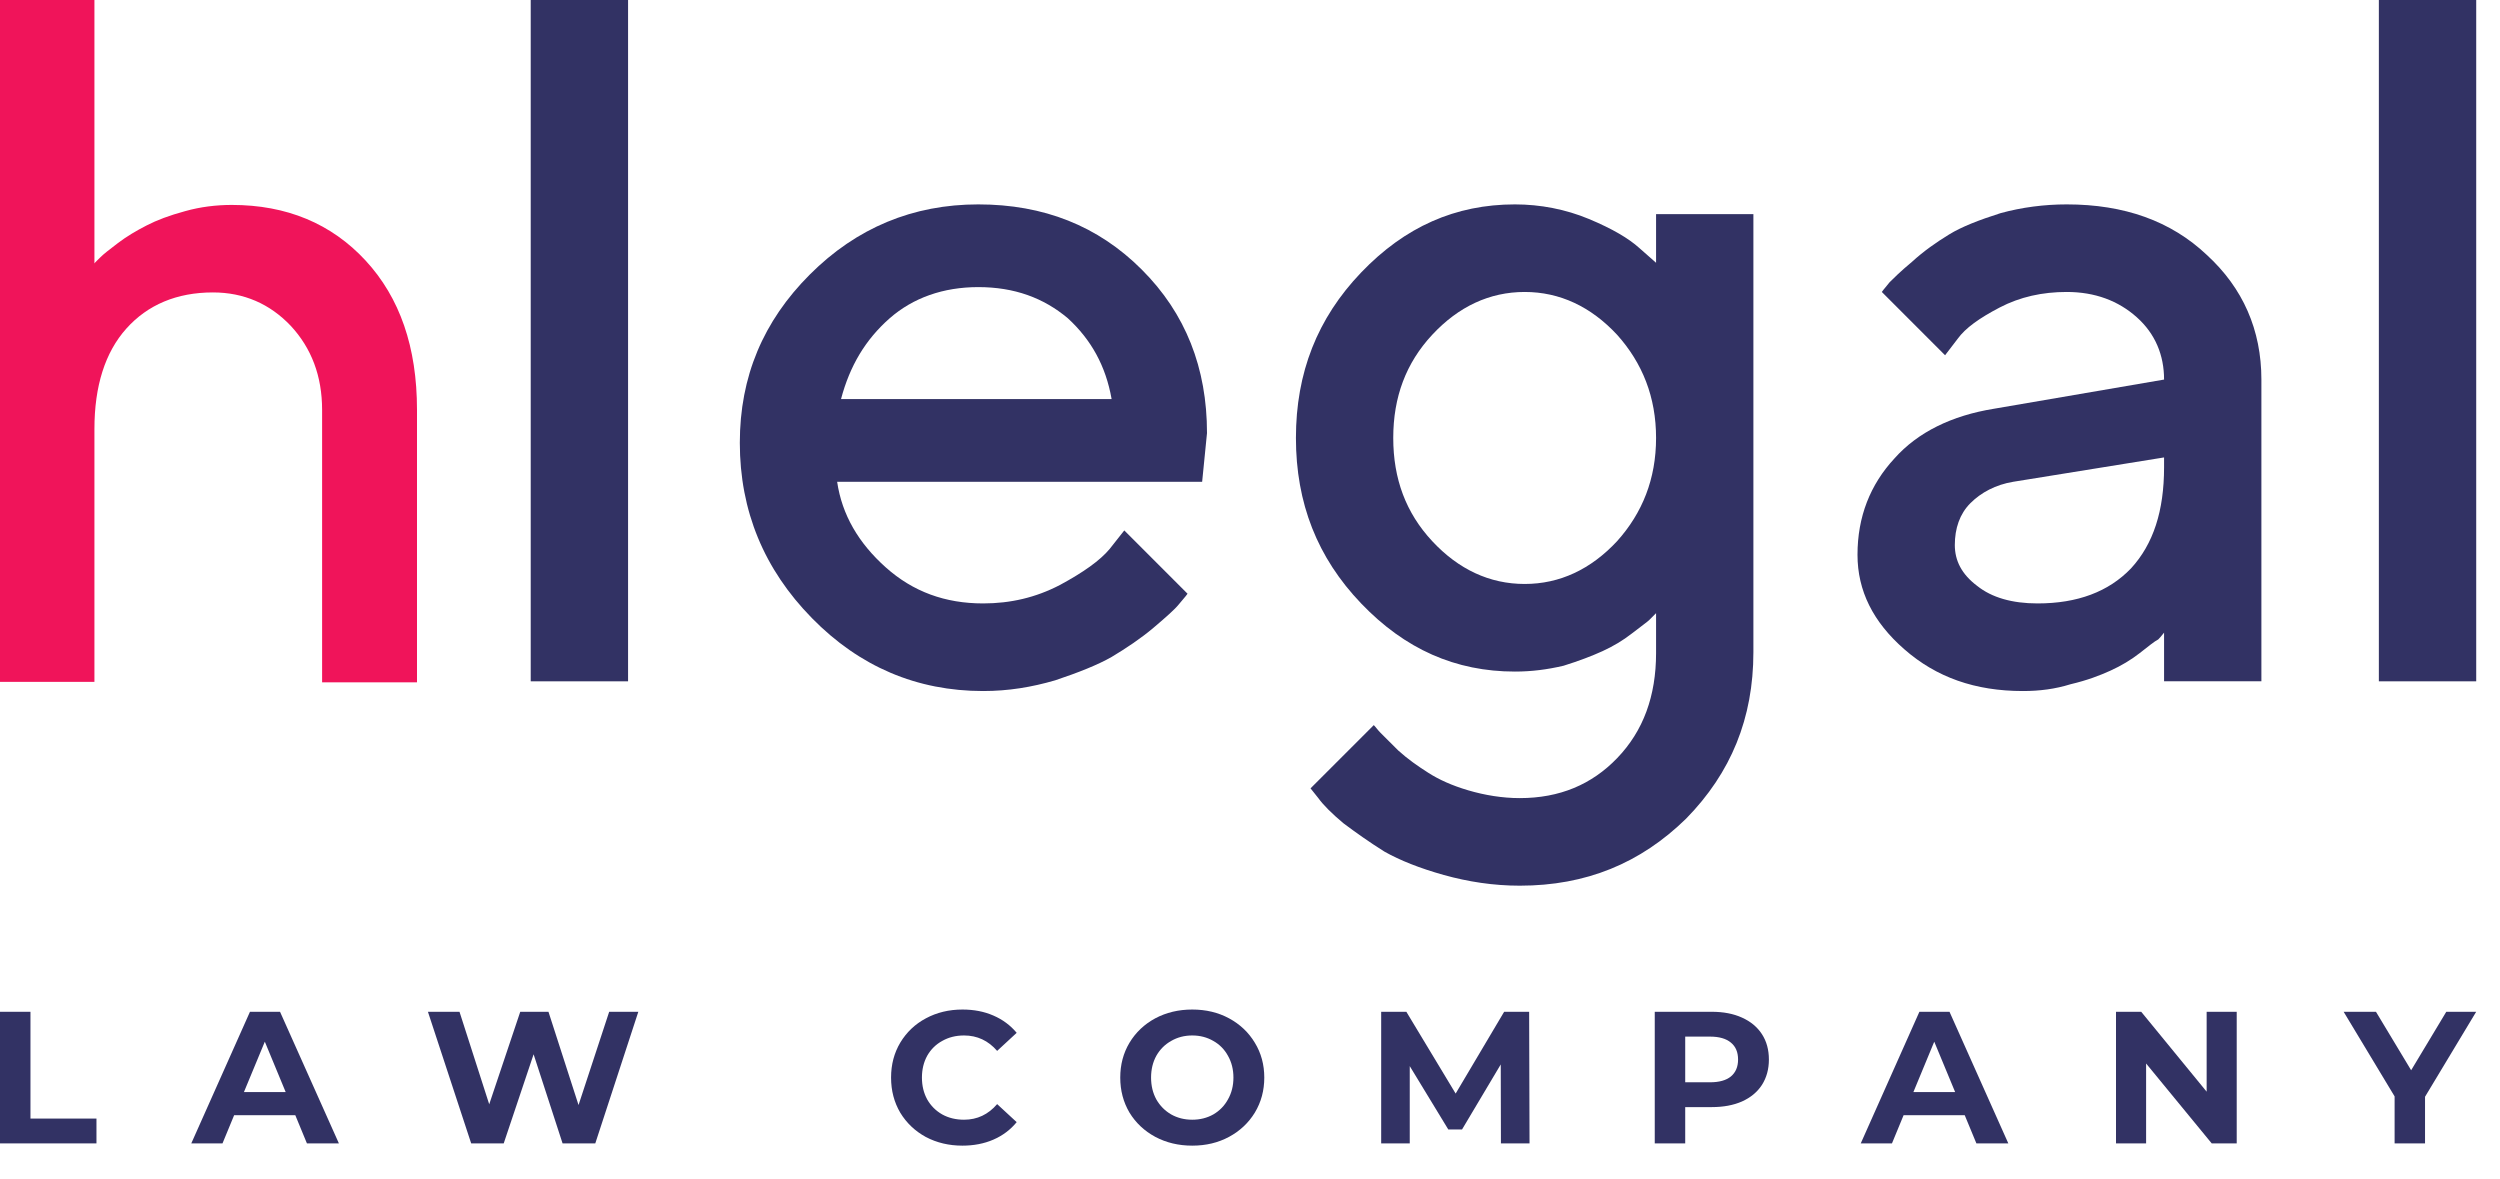
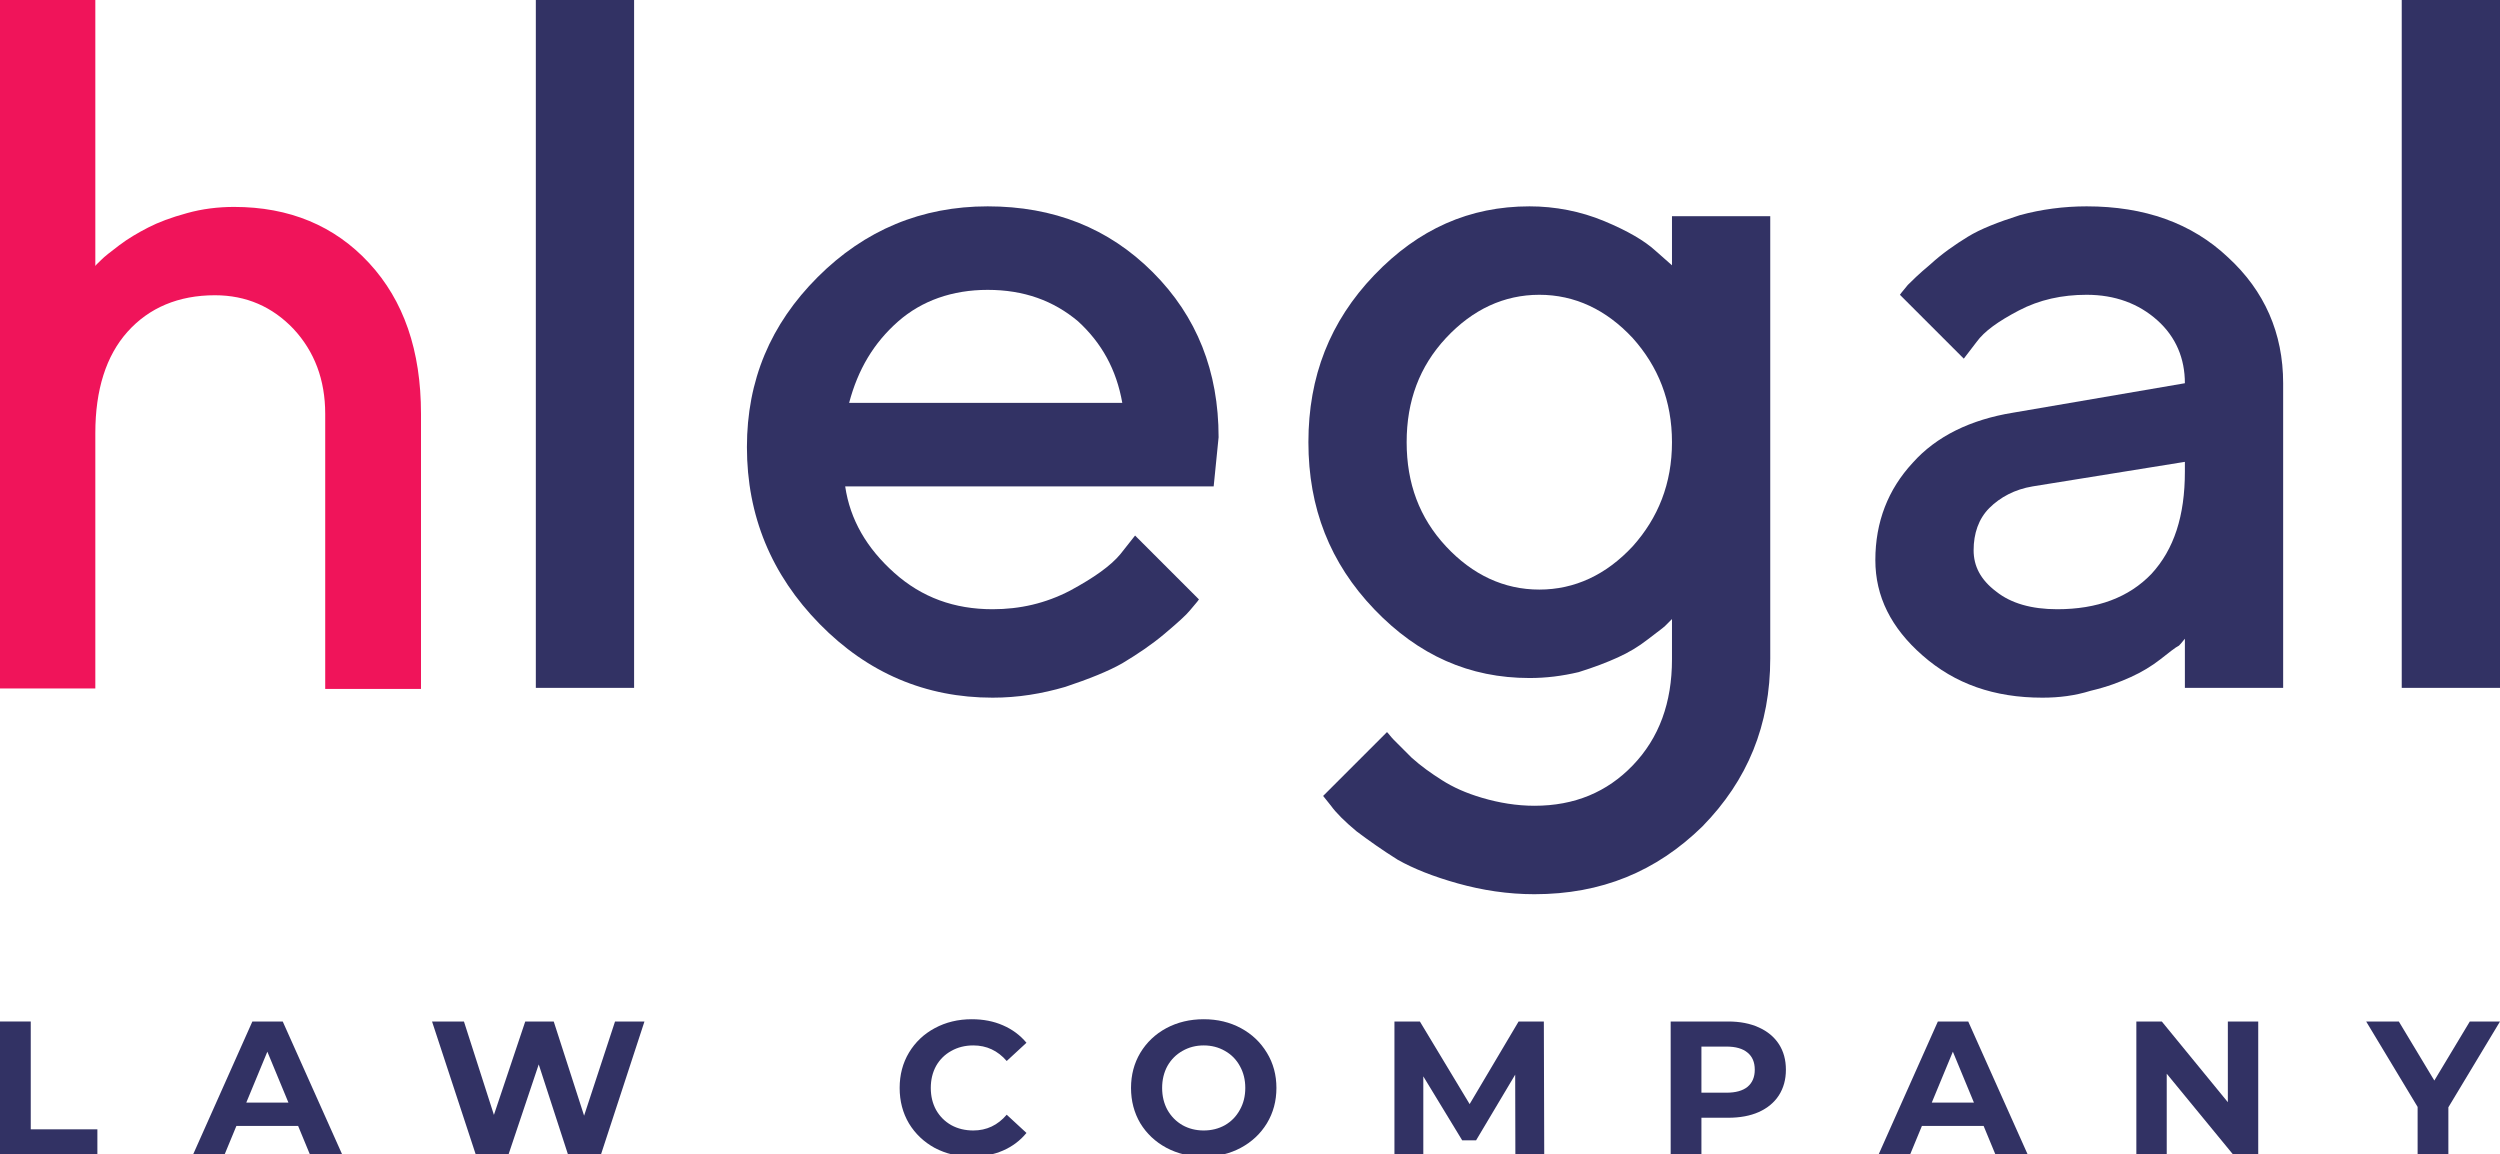
- <svg xmlns="http://www.w3.org/2000/svg" width="70" height="33" viewBox="0 0 70 33" fill="none">
-   <path d="M2.644 0H0V19.093H2.644V12.009C2.644 10.811 2.942 9.866 3.538 9.2C4.134 8.534 4.95 8.188 5.961 8.188C6.829 8.188 7.555 8.508 8.138 9.12C8.721 9.746 9.019 10.531 9.019 11.477V19.106H11.676V11.477C11.676 9.719 11.196 8.335 10.237 7.296C9.278 6.258 8.021 5.738 6.492 5.738C6.052 5.738 5.611 5.792 5.184 5.912C4.743 6.031 4.393 6.164 4.108 6.311C3.823 6.457 3.551 6.617 3.304 6.804C3.058 6.99 2.89 7.123 2.812 7.203C2.734 7.283 2.67 7.336 2.644 7.376V0Z" fill="#F0145A" />
-   <path d="M17.586 0H14.86V19.077H17.586V0Z" fill="#323264" />
-   <path d="M33.66 13.49L33.796 12.127C33.796 10.301 33.197 8.775 31.97 7.549C30.744 6.322 29.218 5.723 27.392 5.723C25.566 5.723 23.985 6.377 22.677 7.685C21.369 8.993 20.715 10.546 20.715 12.399C20.715 14.307 21.396 15.942 22.732 17.305C24.067 18.668 25.675 19.349 27.528 19.349C28.236 19.349 28.891 19.24 29.545 19.049C30.199 18.831 30.744 18.613 31.125 18.395C31.534 18.15 31.943 17.877 32.297 17.578C32.651 17.278 32.897 17.06 33.006 16.923C33.115 16.787 33.197 16.705 33.251 16.624L31.48 14.852L31.071 15.37C30.798 15.697 30.335 16.024 29.681 16.378C29 16.733 28.291 16.896 27.528 16.896C26.465 16.896 25.566 16.569 24.803 15.888C24.04 15.207 23.576 14.416 23.44 13.49H33.66ZM27.392 8.039C28.4 8.039 29.218 8.339 29.899 8.911C30.553 9.511 30.962 10.247 31.125 11.173H23.549C23.794 10.247 24.23 9.511 24.912 8.911C25.566 8.339 26.411 8.039 27.392 8.039Z" fill="#323264" />
-   <path d="M46.37 18.286C46.37 19.485 46.015 20.466 45.279 21.229C44.571 21.965 43.672 22.347 42.554 22.347C42.064 22.347 41.573 22.265 41.11 22.129C40.647 21.992 40.292 21.829 39.992 21.638C39.693 21.447 39.42 21.257 39.148 21.011C38.902 20.766 38.739 20.602 38.657 20.521C38.575 20.439 38.521 20.357 38.466 20.303L36.695 22.074L36.913 22.347C37.049 22.537 37.294 22.783 37.621 23.055C37.949 23.3 38.33 23.573 38.766 23.846C39.202 24.091 39.747 24.309 40.428 24.5C41.11 24.69 41.818 24.799 42.554 24.799C44.407 24.799 45.934 24.173 47.214 22.919C48.468 21.638 49.095 20.112 49.095 18.259V5.995H46.37V7.358L45.906 6.949C45.606 6.676 45.143 6.404 44.489 6.131C43.835 5.859 43.127 5.723 42.418 5.723C40.755 5.723 39.338 6.349 38.112 7.63C36.886 8.911 36.286 10.437 36.286 12.263C36.286 14.089 36.886 15.615 38.112 16.896C39.338 18.177 40.755 18.804 42.418 18.804C42.881 18.804 43.317 18.749 43.781 18.64C44.217 18.504 44.571 18.368 44.871 18.232C45.17 18.095 45.443 17.932 45.688 17.741C45.934 17.55 46.124 17.414 46.179 17.36L46.37 17.169V18.286ZM39.011 12.263C39.011 11.119 39.366 10.165 40.102 9.374C40.837 8.584 41.709 8.175 42.691 8.175C43.672 8.175 44.544 8.584 45.279 9.374C45.988 10.165 46.37 11.119 46.37 12.263C46.37 13.408 45.988 14.362 45.279 15.152C44.544 15.942 43.672 16.351 42.691 16.351C41.709 16.351 40.837 15.942 40.102 15.152C39.366 14.362 39.011 13.408 39.011 12.263Z" fill="#323264" />
-   <path d="M63.319 19.076V10.628C63.319 9.238 62.802 8.066 61.793 7.14C60.785 6.186 59.477 5.723 57.869 5.723C57.242 5.723 56.615 5.804 56.016 5.968C55.416 6.159 54.926 6.349 54.572 6.567C54.217 6.785 53.863 7.031 53.536 7.331C53.209 7.603 53.018 7.794 52.909 7.903C52.827 8.012 52.746 8.094 52.691 8.175L54.462 9.947L54.817 9.483C55.035 9.184 55.416 8.911 55.989 8.611C56.561 8.312 57.188 8.175 57.869 8.175C58.659 8.175 59.313 8.421 59.831 8.884C60.349 9.347 60.594 9.947 60.594 10.628L55.825 11.446C54.653 11.636 53.699 12.1 53.045 12.836C52.364 13.571 52.01 14.471 52.01 15.534C52.01 16.542 52.446 17.414 53.318 18.177C54.217 18.967 55.307 19.349 56.643 19.349C57.106 19.349 57.542 19.294 57.978 19.158C58.441 19.049 58.796 18.913 59.095 18.777C59.395 18.64 59.668 18.477 59.913 18.286C60.158 18.095 60.322 17.959 60.431 17.904C60.513 17.823 60.567 17.741 60.594 17.714V19.076H63.319ZM57.051 16.896C56.343 16.896 55.771 16.733 55.362 16.406C54.926 16.079 54.735 15.697 54.735 15.261C54.735 14.798 54.871 14.389 55.171 14.089C55.471 13.789 55.88 13.571 56.37 13.49L60.594 12.808V13.081C60.594 14.307 60.294 15.234 59.668 15.915C59.041 16.569 58.169 16.896 57.051 16.896Z" fill="#323264" />
-   <path d="M69.334 0H66.608V19.077H69.334V0Z" fill="#323264" />
-   <path d="M0 28.33H0.853V31.32H2.701V32.015H0V28.33Z" fill="#323264" />
-   <path d="M8.268 31.225H6.556L6.23 32.015H5.356L6.999 28.33H7.841L9.489 32.015H8.594L8.268 31.225ZM7.999 30.578L7.415 29.167L6.83 30.578H7.999Z" fill="#323264" />
-   <path d="M17.873 28.33L16.668 32.015H15.752L14.941 29.52L14.104 32.015H13.193L11.982 28.33H12.866L13.698 30.92L14.567 28.33H15.357L16.199 30.941L17.057 28.33H17.873Z" fill="#323264" />
-   <path d="M26.946 32.078C26.57 32.078 26.23 31.997 25.924 31.836C25.622 31.671 25.384 31.445 25.208 31.157C25.036 30.866 24.95 30.537 24.95 30.172C24.95 29.807 25.036 29.481 25.208 29.193C25.384 28.902 25.622 28.675 25.924 28.514C26.23 28.349 26.572 28.267 26.951 28.267C27.27 28.267 27.558 28.323 27.814 28.435C28.074 28.547 28.292 28.709 28.467 28.919L27.92 29.425C27.671 29.137 27.362 28.993 26.993 28.993C26.765 28.993 26.561 29.044 26.382 29.146C26.203 29.244 26.063 29.383 25.961 29.562C25.863 29.741 25.814 29.944 25.814 30.172C25.814 30.401 25.863 30.604 25.961 30.783C26.063 30.962 26.203 31.102 26.382 31.204C26.561 31.303 26.765 31.352 26.993 31.352C27.362 31.352 27.671 31.206 27.92 30.915L28.467 31.42C28.292 31.634 28.074 31.797 27.814 31.91C27.555 32.022 27.265 32.078 26.946 32.078Z" fill="#323264" />
-   <path d="M33.383 32.078C33.001 32.078 32.655 31.996 32.346 31.831C32.041 31.666 31.8 31.439 31.625 31.152C31.453 30.86 31.367 30.534 31.367 30.172C31.367 29.811 31.453 29.486 31.625 29.198C31.8 28.907 32.041 28.679 32.346 28.514C32.655 28.349 33.001 28.267 33.383 28.267C33.766 28.267 34.11 28.349 34.415 28.514C34.72 28.679 34.961 28.907 35.136 29.198C35.312 29.486 35.4 29.811 35.4 30.172C35.4 30.534 35.312 30.86 35.136 31.152C34.961 31.439 34.72 31.666 34.415 31.831C34.11 31.996 33.766 32.078 33.383 32.078ZM33.383 31.352C33.601 31.352 33.797 31.303 33.973 31.204C34.148 31.102 34.285 30.962 34.383 30.783C34.485 30.604 34.536 30.401 34.536 30.172C34.536 29.944 34.485 29.741 34.383 29.562C34.285 29.383 34.148 29.244 33.973 29.146C33.797 29.044 33.601 28.993 33.383 28.993C33.166 28.993 32.969 29.044 32.793 29.146C32.618 29.244 32.479 29.383 32.377 29.562C32.279 29.741 32.23 29.944 32.23 30.172C32.23 30.401 32.279 30.604 32.377 30.783C32.479 30.962 32.618 31.102 32.793 31.204C32.969 31.303 33.166 31.352 33.383 31.352Z" fill="#323264" />
-   <path d="M42.026 32.015L42.021 29.804L40.937 31.625H40.552L39.473 29.851V32.015H38.673V28.33H39.378L40.758 30.62L42.116 28.33H42.816L42.827 32.015H42.026Z" fill="#323264" />
-   <path d="M47.928 28.33C48.255 28.33 48.537 28.384 48.776 28.493C49.018 28.602 49.204 28.756 49.334 28.956C49.464 29.156 49.529 29.393 49.529 29.667C49.529 29.937 49.464 30.174 49.334 30.378C49.204 30.578 49.018 30.732 48.776 30.841C48.537 30.946 48.255 30.999 47.928 30.999H47.186V32.015H46.333V28.33H47.928ZM47.881 30.304C48.137 30.304 48.332 30.25 48.465 30.141C48.599 30.029 48.666 29.871 48.666 29.667C48.666 29.46 48.599 29.302 48.465 29.193C48.332 29.081 48.137 29.025 47.881 29.025H47.186V30.304H47.881Z" fill="#323264" />
-   <path d="M55.012 31.225H53.301L52.975 32.015H52.101L53.743 28.33H54.586L56.233 32.015H55.339L55.012 31.225ZM54.744 30.578L54.159 29.167L53.575 30.578H54.744Z" fill="#323264" />
-   <path d="M62.628 28.33V32.015H61.928L60.091 29.778V32.015H59.248V28.33H59.954L61.786 30.567V28.33H62.628Z" fill="#323264" />
-   <path d="M67.901 30.709V32.015H67.049V30.699L65.622 28.33H66.527L67.512 29.967L68.496 28.33H69.333L67.901 30.709Z" fill="#323264" />
+ <svg xmlns="http://www.w3.org/2000/svg" width="130" height="60" viewBox="0 0 130 60" fill="none">
+   <path d="M4.957 0H0V35.799H4.957V22.518C4.957 20.271 5.516 18.498 6.633 17.25C7.751 16.002 9.282 15.353 11.177 15.353C12.805 15.353 14.165 15.952 15.259 17.1C16.352 18.274 16.911 19.747 16.911 21.519V35.824H21.892V21.519C21.892 18.224 20.993 15.628 19.195 13.68C17.397 11.733 15.04 10.76 12.173 10.76C11.347 10.76 10.521 10.859 9.719 11.084C8.893 11.309 8.237 11.558 7.702 11.833C7.168 12.108 6.658 12.407 6.196 12.757C5.734 13.106 5.418 13.356 5.273 13.506C5.127 13.655 5.005 13.755 4.957 13.83V0Z" fill="#F0145A" />
+   <path d="M32.973 0H27.863V35.769H32.973V0Z" fill="#323264" />
+   <path d="M63.111 25.293L63.367 22.738C63.367 19.314 62.243 16.453 59.943 14.154C57.644 11.854 54.782 10.73 51.359 10.73C47.935 10.73 44.971 11.956 42.519 14.409C40.066 16.862 38.84 19.774 38.84 23.249C38.84 26.826 40.117 29.892 42.621 32.447C45.125 35.002 48.14 36.279 51.614 36.279C52.943 36.279 54.169 36.075 55.396 35.717C56.622 35.308 57.644 34.9 58.359 34.491C59.126 34.031 59.892 33.52 60.556 32.958C61.221 32.396 61.681 31.987 61.885 31.731C62.09 31.476 62.243 31.323 62.345 31.169L59.024 27.848L58.257 28.819C57.746 29.432 56.877 30.045 55.651 30.709C54.374 31.374 53.045 31.68 51.614 31.68C49.621 31.68 47.935 31.067 46.505 29.79C45.074 28.512 44.205 27.03 43.95 25.293H63.111ZM51.359 15.073C53.249 15.073 54.782 15.635 56.06 16.709C57.286 17.833 58.053 19.212 58.359 20.95H44.154C44.614 19.212 45.431 17.833 46.709 16.709C47.935 15.635 49.519 15.073 51.359 15.073Z" fill="#323264" />
+   <path d="M86.943 34.286C86.943 36.535 86.279 38.374 84.899 39.805C83.57 41.185 81.884 41.9 79.789 41.9C78.869 41.9 77.95 41.747 77.081 41.491C76.212 41.236 75.548 40.929 74.986 40.571C74.424 40.214 73.913 39.856 73.402 39.396C72.942 38.936 72.635 38.63 72.482 38.476C72.329 38.323 72.227 38.17 72.124 38.068L68.803 41.389L69.212 41.9C69.467 42.258 69.927 42.718 70.54 43.228C71.153 43.688 71.869 44.199 72.686 44.71C73.504 45.17 74.526 45.579 75.803 45.937C77.081 46.294 78.409 46.499 79.789 46.499C83.264 46.499 86.125 45.324 88.527 42.973C90.877 40.571 92.053 37.71 92.053 34.235V11.241H86.943V13.796L86.074 13.029C85.512 12.518 84.644 12.007 83.417 11.496C82.191 10.986 80.862 10.73 79.534 10.73C76.417 10.73 73.76 11.905 71.46 14.307C69.161 16.709 68.037 19.57 68.037 22.994C68.037 26.417 69.161 29.279 71.46 31.68C73.76 34.082 76.417 35.257 79.534 35.257C80.402 35.257 81.22 35.155 82.088 34.951C82.906 34.695 83.57 34.44 84.132 34.184C84.695 33.929 85.206 33.622 85.665 33.264C86.125 32.907 86.483 32.651 86.585 32.549L86.943 32.191V34.286ZM73.146 22.994C73.146 20.848 73.811 19.059 75.19 17.577C76.57 16.095 78.205 15.329 80.045 15.329C81.884 15.329 83.519 16.095 84.899 17.577C86.228 19.059 86.943 20.848 86.943 22.994C86.943 25.14 86.228 26.928 84.899 28.41C83.519 29.892 81.884 30.658 80.045 30.658C78.205 30.658 76.57 29.892 75.19 28.41C73.811 26.928 73.146 25.14 73.146 22.994Z" fill="#323264" />
+   <path d="M118.724 35.768V19.928C118.724 17.322 117.753 15.124 115.863 13.387C113.972 11.599 111.519 10.73 108.504 10.73C107.329 10.73 106.154 10.883 105.03 11.19C103.906 11.548 102.986 11.905 102.322 12.314C101.657 12.723 100.993 13.183 100.38 13.745C99.767 14.256 99.409 14.614 99.205 14.818C99.051 15.022 98.898 15.175 98.796 15.329L102.117 18.65L102.781 17.782C103.19 17.22 103.906 16.709 104.979 16.146C106.052 15.584 107.227 15.329 108.504 15.329C109.986 15.329 111.213 15.789 112.184 16.657C113.154 17.526 113.614 18.65 113.614 19.928L104.672 21.461C102.475 21.818 100.686 22.687 99.46 24.067C98.183 25.446 97.518 27.133 97.518 29.125C97.518 31.016 98.336 32.651 99.971 34.082C101.657 35.564 103.701 36.279 106.205 36.279C107.074 36.279 107.891 36.177 108.709 35.922C109.578 35.717 110.242 35.462 110.804 35.206C111.366 34.951 111.877 34.644 112.337 34.286C112.797 33.929 113.103 33.673 113.308 33.571C113.461 33.418 113.563 33.264 113.614 33.213V35.768H118.724ZM106.972 31.68C105.643 31.68 104.57 31.374 103.803 30.761C102.986 30.147 102.628 29.432 102.628 28.614C102.628 27.746 102.884 26.979 103.446 26.417C104.008 25.855 104.774 25.446 105.694 25.293L113.614 24.016V24.526C113.614 26.826 113.052 28.563 111.877 29.841C110.702 31.067 109.067 31.68 106.972 31.68Z" fill="#323264" />
+   <path d="M130 0H124.89V35.769H130V0Z" fill="#323264" />
+   <path d="M0 53.118H1.599V58.725H5.064V60.028H0V53.118Z" fill="#323264" />
+   <path d="M15.502 58.548H12.293L11.681 60.028H10.043L13.123 53.118H14.702L17.792 60.028H16.114L15.502 58.548ZM14.998 57.334L13.902 54.688L12.807 57.334H14.998Z" fill="#323264" />
+   <path d="M33.512 53.118L31.252 60.028H29.534L28.014 55.349L26.444 60.028H24.737L22.466 53.118H24.125L25.684 57.975L27.313 53.118H28.794L30.373 58.015L31.982 53.118H33.512Z" fill="#323264" />
+   <path d="M50.523 60.147C49.819 60.147 49.181 59.995 48.608 59.693C48.042 59.383 47.595 58.959 47.266 58.419C46.943 57.873 46.782 57.258 46.782 56.573C46.782 55.889 46.943 55.277 47.266 54.737C47.595 54.191 48.042 53.767 48.608 53.464C49.181 53.155 49.822 53 50.533 53C51.132 53 51.672 53.105 52.152 53.316C52.639 53.526 53.047 53.829 53.376 54.224L52.349 55.172C51.882 54.632 51.303 54.362 50.612 54.362C50.184 54.362 49.803 54.458 49.467 54.648C49.131 54.833 48.868 55.093 48.677 55.428C48.493 55.764 48.401 56.146 48.401 56.573C48.401 57.001 48.493 57.383 48.677 57.718C48.868 58.054 49.131 58.317 49.467 58.508C49.803 58.692 50.184 58.785 50.612 58.785C51.303 58.785 51.882 58.511 52.349 57.965L53.376 58.913C53.047 59.314 52.639 59.62 52.152 59.831C51.665 60.041 51.122 60.147 50.523 60.147Z" fill="#323264" />
+   <path d="M62.593 60.147C61.876 60.147 61.228 59.992 60.649 59.683C60.076 59.374 59.625 58.949 59.296 58.41C58.974 57.863 58.813 57.251 58.813 56.573C58.813 55.896 58.974 55.287 59.296 54.747C59.625 54.201 60.076 53.773 60.649 53.464C61.228 53.155 61.876 53 62.593 53C63.311 53 63.956 53.155 64.528 53.464C65.101 53.773 65.551 54.201 65.88 54.747C66.21 55.287 66.374 55.896 66.374 56.573C66.374 57.251 66.21 57.863 65.88 58.41C65.551 58.949 65.101 59.374 64.528 59.683C63.956 59.992 63.311 60.147 62.593 60.147ZM62.593 58.785C63.001 58.785 63.37 58.692 63.699 58.508C64.028 58.317 64.285 58.054 64.469 57.718C64.66 57.383 64.755 57.001 64.755 56.573C64.755 56.146 64.66 55.764 64.469 55.428C64.285 55.093 64.028 54.833 63.699 54.648C63.37 54.458 63.001 54.362 62.593 54.362C62.185 54.362 61.817 54.458 61.488 54.648C61.159 54.833 60.899 55.093 60.708 55.428C60.524 55.764 60.431 56.146 60.431 56.573C60.431 57.001 60.524 57.383 60.708 57.718C60.899 58.054 61.159 58.317 61.488 58.508C61.817 58.692 62.185 58.785 62.593 58.785Z" fill="#323264" />
+   <path d="M78.799 60.028L78.79 55.882L76.756 59.298H76.035L74.012 55.971V60.028H72.511V53.118H73.834L76.421 57.413L78.967 53.118H80.28L80.3 60.028H78.799Z" fill="#323264" />
+   <path d="M89.866 53.118C90.478 53.118 91.008 53.221 91.455 53.425C91.909 53.629 92.258 53.918 92.502 54.293C92.745 54.668 92.867 55.112 92.867 55.626C92.867 56.133 92.745 56.577 92.502 56.958C92.258 57.334 91.909 57.623 91.455 57.827C91.008 58.025 90.478 58.123 89.866 58.123H88.474V60.028H86.875V53.118H89.866ZM89.777 56.82C90.257 56.82 90.623 56.718 90.873 56.514C91.123 56.304 91.248 56.007 91.248 55.626C91.248 55.237 91.123 54.941 90.873 54.737C90.623 54.527 90.257 54.422 89.777 54.422H88.474V56.82H89.777Z" fill="#323264" />
+   <path d="M103.148 58.548H99.94L99.328 60.028H97.689L100.769 53.118H102.348L105.438 60.028H103.76L103.148 58.548ZM102.644 57.334L101.549 54.688L100.453 57.334H102.644Z" fill="#323264" />
+   <path d="M117.428 53.118V60.028H116.115L112.67 55.833V60.028H111.09V53.118H112.413L115.848 57.314V53.118H117.428Z" fill="#323264" />
+   <path d="M127.315 57.58V60.028H125.716V57.56L123.041 53.118H124.739L126.585 56.188L128.43 53.118H130L127.315 57.58Z" fill="#323264" />
</svg>
